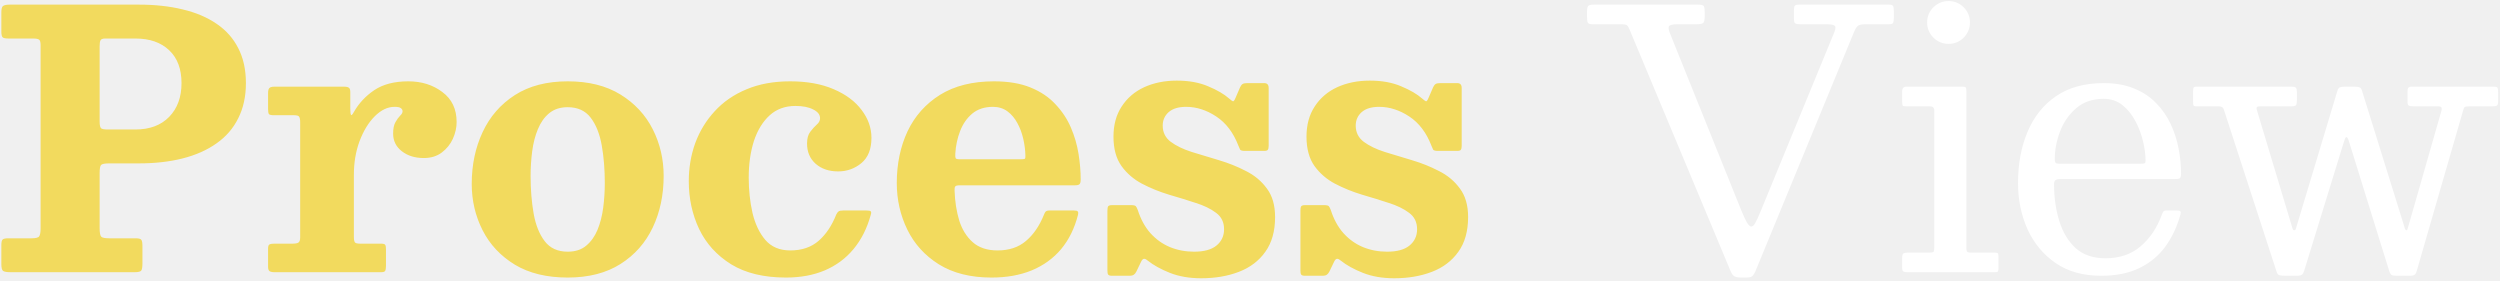
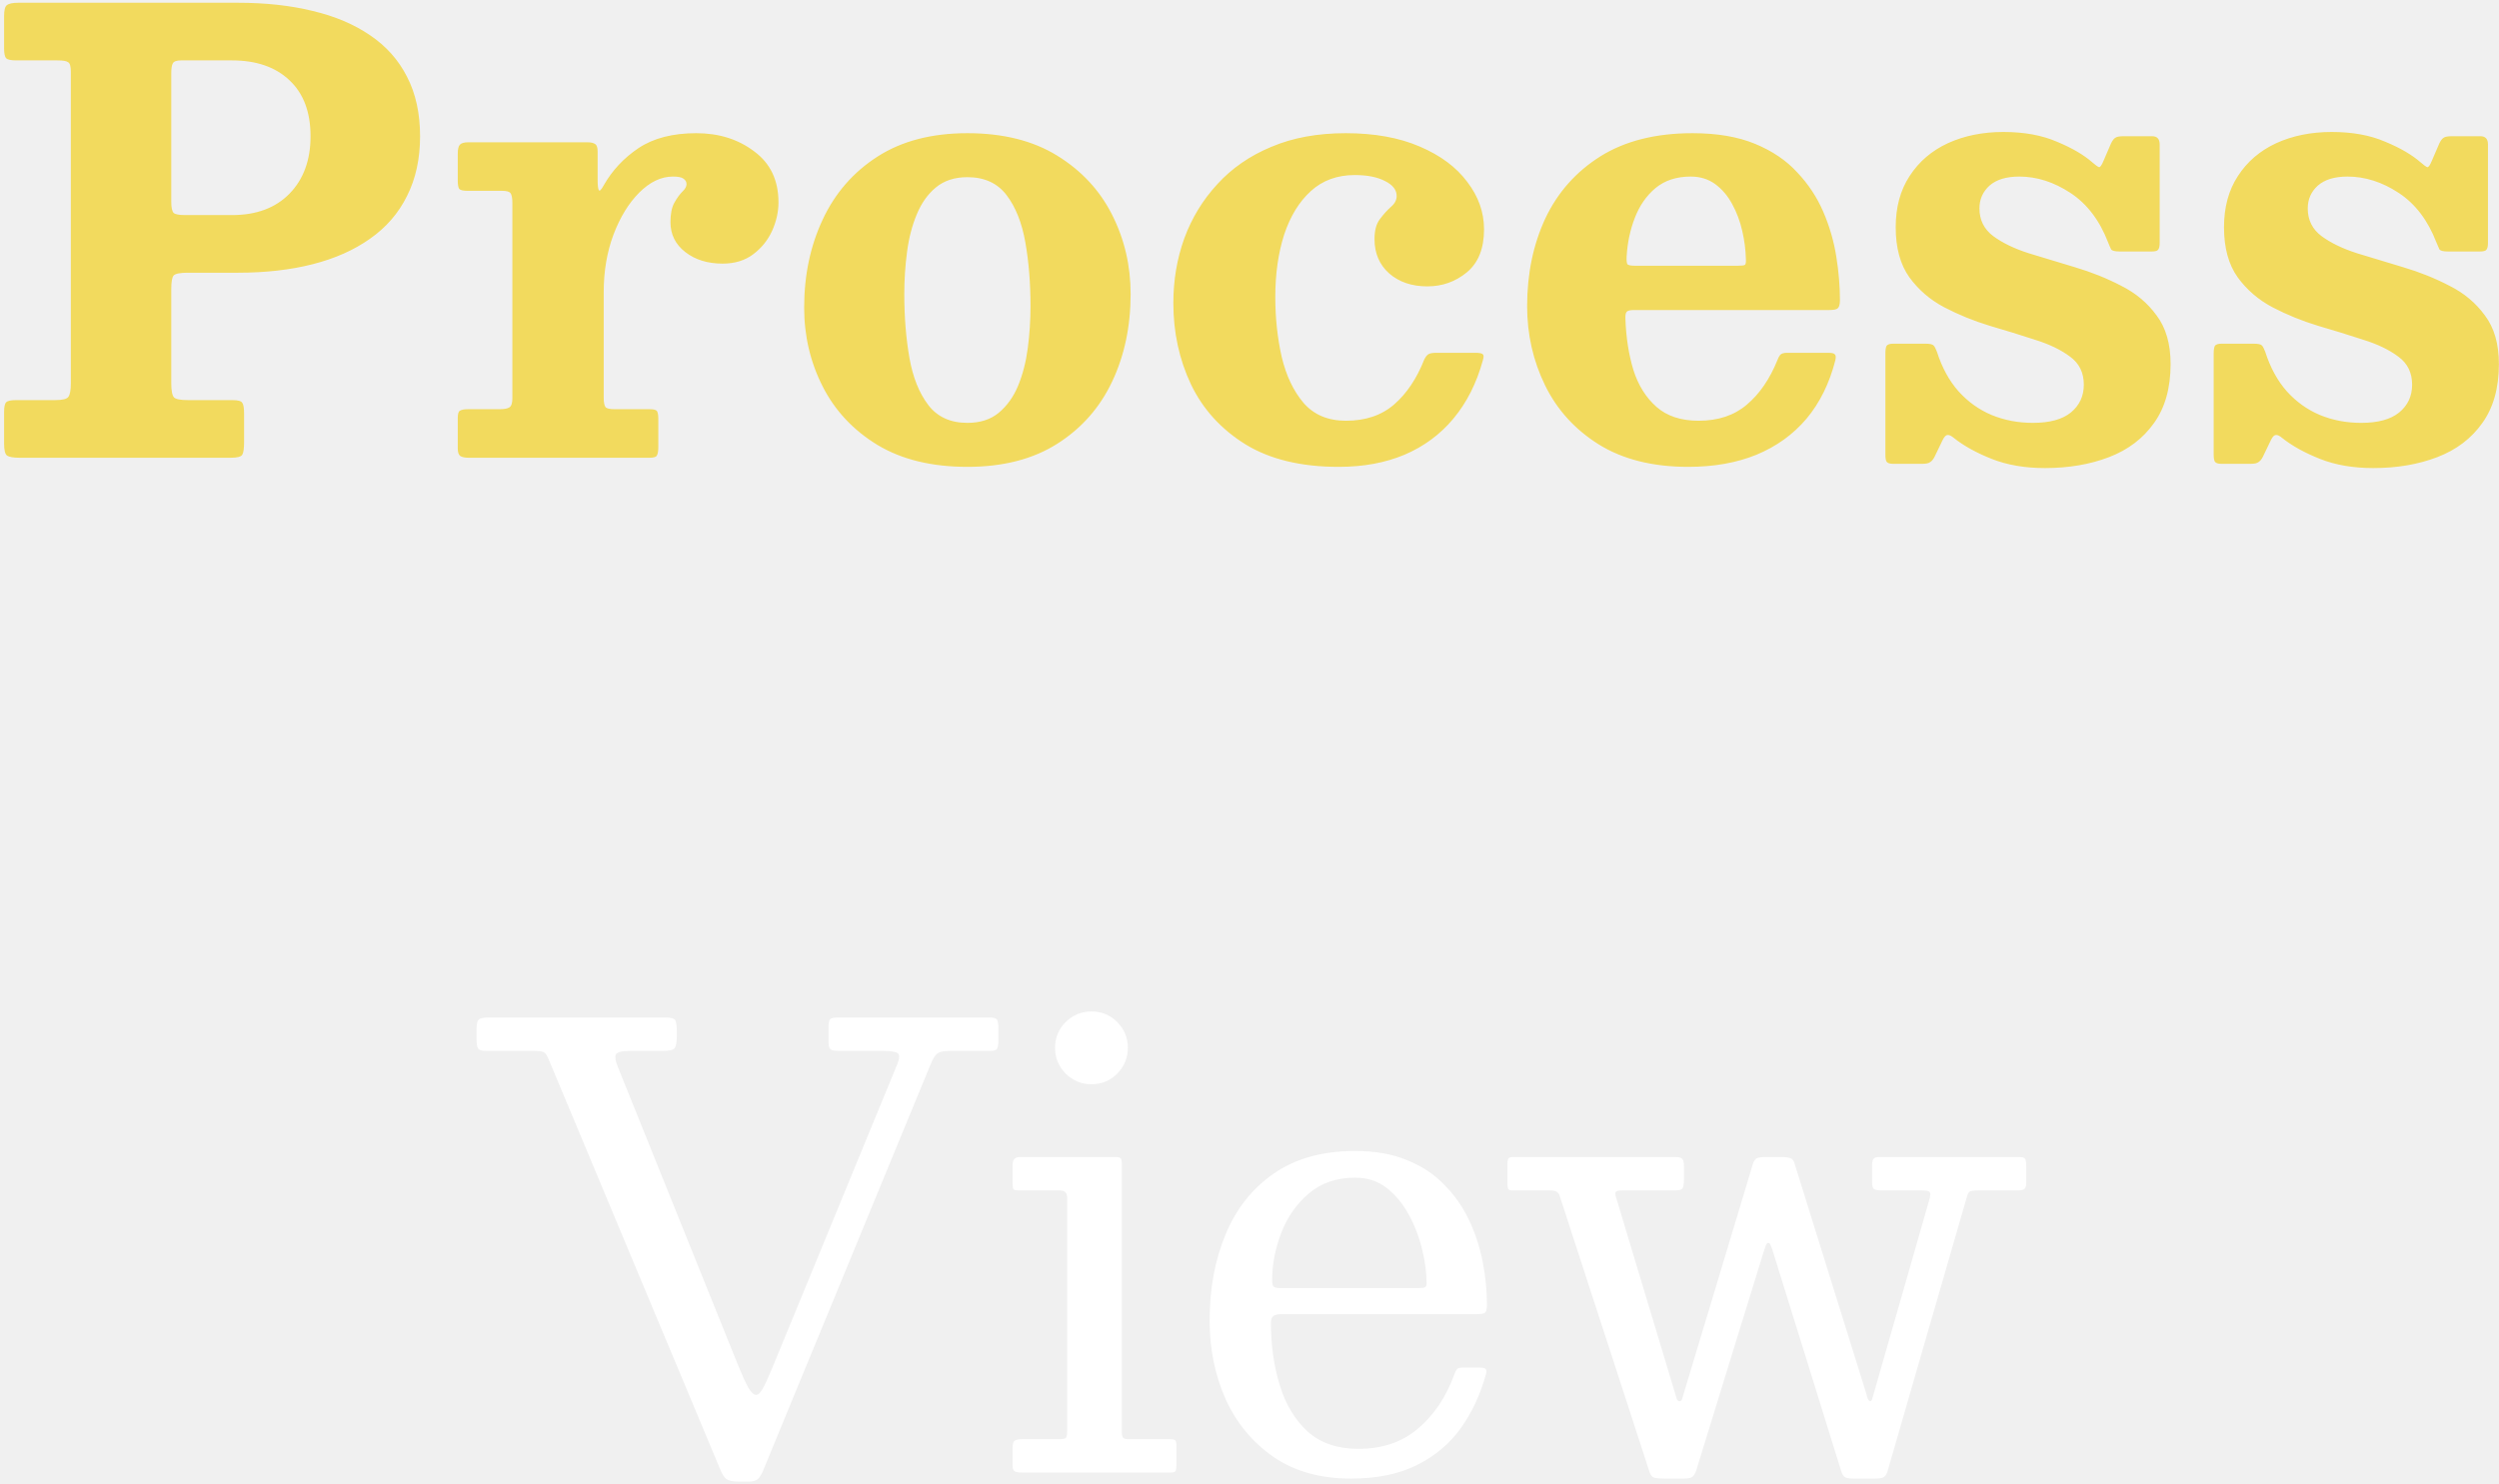
- <svg xmlns="http://www.w3.org/2000/svg" width="946" height="106" viewBox="0 0 946 106" fill="none">
-   <path d="M12.39 14.575H3.21C2.04 14.575 1.297 14.418 0.982 14.102C0.667 13.787 0.51 13.045 0.51 11.875V4.72C0.51 3.415 0.712 2.605 1.117 2.29C1.567 1.93 2.422 1.75 3.682 1.75H52.552C58.672 1.75 64.207 2.357 69.157 3.572C74.107 4.742 78.36 6.543 81.915 8.973C85.515 11.402 88.26 14.485 90.15 18.22C92.085 21.955 93.052 26.365 93.052 31.45C93.052 36.49 92.085 40.922 90.15 44.748C88.26 48.572 85.515 51.745 81.915 54.265C78.36 56.785 74.107 58.675 69.157 59.935C64.207 61.195 58.672 61.825 52.552 61.825H41.347C39.682 61.825 38.647 62.028 38.242 62.432C37.882 62.837 37.702 63.85 37.702 65.47V86.395C37.702 88.06 37.905 89.118 38.31 89.567C38.715 89.972 39.75 90.175 41.415 90.175H51.337C52.552 90.175 53.272 90.377 53.497 90.782C53.767 91.142 53.902 91.953 53.902 93.213V99.49C53.902 100.93 53.767 101.875 53.497 102.325C53.227 102.775 52.372 103 50.932 103H3.952C2.602 103 1.68 102.842 1.185 102.527C0.735 102.212 0.51 101.335 0.51 99.895V92.808C0.51 91.683 0.667 90.963 0.982 90.647C1.297 90.332 2.017 90.175 3.142 90.175H11.85C13.515 90.175 14.505 89.927 14.82 89.433C15.18 88.938 15.36 87.925 15.36 86.395V17.073C15.36 15.902 15.157 15.205 14.752 14.98C14.392 14.71 13.605 14.575 12.39 14.575ZM40.807 49H51.202C56.647 49 60.922 47.403 64.027 44.208C67.132 41.013 68.685 36.76 68.685 31.45C68.685 26.095 67.132 21.955 64.027 19.03C60.922 16.06 56.647 14.575 51.202 14.575H39.862C38.872 14.575 38.265 14.8 38.04 15.25C37.815 15.655 37.702 16.375 37.702 17.41V46.03C37.702 47.335 37.882 48.167 38.242 48.528C38.602 48.843 39.457 49 40.807 49ZM113.588 46.367C113.588 45.242 113.453 44.5 113.183 44.14C112.958 43.78 112.306 43.6 111.226 43.6H103.666C102.676 43.6 102.046 43.465 101.776 43.195C101.551 42.88 101.438 42.25 101.438 41.305V35.365C101.438 34.33 101.596 33.655 101.911 33.34C102.226 32.98 102.856 32.8 103.801 32.8H130.261C131.071 32.8 131.656 32.935 132.016 33.205C132.376 33.43 132.556 33.992 132.556 34.892V41.102C132.556 42.407 132.646 43.195 132.826 43.465C133.006 43.735 133.366 43.375 133.906 42.385C135.796 39.055 138.383 36.288 141.668 34.083C144.998 31.878 149.273 30.775 154.493 30.775C159.533 30.775 163.831 32.125 167.386 34.825C170.986 37.48 172.786 41.26 172.786 46.165C172.786 48.28 172.313 50.395 171.368 52.51C170.423 54.58 169.028 56.312 167.183 57.708C165.338 59.102 163.066 59.8 160.366 59.8C157.036 59.8 154.268 58.945 152.063 57.235C149.858 55.525 148.756 53.297 148.756 50.553C148.756 48.708 149.048 47.267 149.633 46.233C150.218 45.197 150.803 44.388 151.388 43.803C152.018 43.218 152.333 42.655 152.333 42.115C152.333 41.62 152.108 41.215 151.658 40.9C151.253 40.585 150.466 40.428 149.296 40.428C146.686 40.428 144.188 41.62 141.803 44.005C139.463 46.345 137.551 49.472 136.066 53.388C134.626 57.258 133.906 61.51 133.906 66.145V89.635C133.906 90.67 134.041 91.368 134.311 91.728C134.581 92.043 135.256 92.2 136.336 92.2H144.233C145.088 92.2 145.606 92.358 145.786 92.672C145.966 92.987 146.056 93.573 146.056 94.427V100.57C146.056 101.515 145.943 102.167 145.718 102.527C145.538 102.842 144.998 103 144.098 103H103.868C103.013 103 102.383 102.865 101.978 102.595C101.618 102.325 101.438 101.762 101.438 100.907V94.157C101.438 93.257 101.596 92.718 101.911 92.537C102.271 92.312 102.856 92.2 103.666 92.2H110.618C111.743 92.2 112.508 92.065 112.913 91.795C113.363 91.525 113.588 90.85 113.588 89.77V46.367ZM200.776 66.55C200.776 71.68 201.158 76.427 201.923 80.793C202.688 85.112 204.083 88.6 206.108 91.255C208.133 93.91 211.036 95.237 214.816 95.237C217.651 95.237 219.968 94.495 221.768 93.01C223.613 91.48 225.053 89.478 226.088 87.002C227.123 84.483 227.843 81.692 228.248 78.632C228.653 75.528 228.856 72.4 228.856 69.25C228.856 64.12 228.473 59.395 227.708 55.075C226.943 50.71 225.548 47.2 223.523 44.545C221.498 41.89 218.596 40.562 214.816 40.562C211.981 40.562 209.641 41.328 207.796 42.858C205.996 44.343 204.578 46.345 203.543 48.865C202.508 51.34 201.788 54.13 201.383 57.235C200.978 60.295 200.776 63.4 200.776 66.55ZM178.501 69.588C178.501 62.388 179.873 55.862 182.618 50.013C185.363 44.117 189.436 39.438 194.836 35.972C200.236 32.508 206.896 30.775 214.816 30.775C222.736 30.775 229.396 32.44 234.796 35.77C240.196 39.1 244.268 43.487 247.013 48.932C249.758 54.377 251.131 60.25 251.131 66.55C251.131 73.75 249.758 80.252 247.013 86.058C244.268 91.862 240.196 96.475 234.796 99.895C229.396 103.315 222.736 105.025 214.816 105.025C206.896 105.025 200.236 103.405 194.836 100.165C189.436 96.88 185.363 92.537 182.618 87.138C179.873 81.737 178.501 75.888 178.501 69.588ZM260.635 68.575C260.635 63.49 261.445 58.697 263.065 54.197C264.73 49.653 267.182 45.625 270.422 42.115C273.662 38.56 277.667 35.792 282.437 33.812C287.207 31.788 292.72 30.775 298.975 30.775C305.365 30.775 310.855 31.765 315.445 33.745C320.08 35.725 323.612 38.358 326.042 41.642C328.517 44.883 329.755 48.392 329.755 52.172C329.755 56.447 328.472 59.642 325.907 61.758C323.387 63.828 320.462 64.862 317.132 64.862C313.667 64.862 310.832 63.895 308.627 61.96C306.467 60.025 305.387 57.483 305.387 54.333C305.387 52.398 305.792 50.913 306.602 49.877C307.412 48.797 308.222 47.898 309.032 47.178C309.887 46.458 310.315 45.648 310.315 44.748C310.315 43.398 309.46 42.295 307.75 41.44C306.04 40.54 303.79 40.09 301 40.09C297.085 40.09 293.822 41.282 291.212 43.667C288.602 46.053 286.622 49.292 285.272 53.388C283.967 57.483 283.315 62.095 283.315 67.225C283.315 71.905 283.787 76.338 284.732 80.522C285.722 84.707 287.342 88.127 289.592 90.782C291.887 93.438 295.037 94.765 299.042 94.765C303.407 94.765 306.985 93.55 309.775 91.12C312.565 88.69 314.792 85.36 316.457 81.13C316.727 80.59 317.02 80.207 317.335 79.983C317.695 79.757 318.28 79.645 319.09 79.645H327.797C328.742 79.645 329.305 79.757 329.485 79.983C329.71 80.162 329.71 80.612 329.485 81.332C328.09 86.418 325.907 90.737 322.937 94.293C320.012 97.802 316.39 100.48 312.07 102.325C307.795 104.125 302.912 105.025 297.422 105.025C289.052 105.025 282.145 103.36 276.7 100.03C271.255 96.655 267.205 92.2 264.55 86.665C261.94 81.13 260.635 75.1 260.635 68.575ZM339.341 69.25C339.341 62.05 340.691 55.547 343.391 49.742C346.136 43.938 350.231 39.325 355.676 35.905C361.166 32.485 367.983 30.775 376.128 30.775C381.573 30.775 386.208 31.562 390.033 33.138C393.858 34.712 396.986 36.828 399.416 39.483C401.891 42.093 403.826 45.017 405.221 48.258C406.616 51.498 407.583 54.828 408.123 58.248C408.663 61.623 408.933 64.84 408.933 67.9C408.933 68.845 408.776 69.453 408.461 69.722C408.191 69.993 407.561 70.127 406.571 70.127H363.101C362.246 70.127 361.706 70.263 361.481 70.532C361.256 70.802 361.166 71.343 361.211 72.153C361.346 76.203 361.931 79.96 362.966 83.425C364.046 86.845 365.756 89.59 368.096 91.66C370.436 93.73 373.563 94.765 377.478 94.765C381.843 94.765 385.421 93.573 388.211 91.188C391.046 88.802 393.318 85.495 395.028 81.265C395.208 80.77 395.411 80.388 395.636 80.118C395.906 79.802 396.423 79.645 397.188 79.645H406.301C407.111 79.645 407.606 79.757 407.786 79.983C408.011 80.162 408.056 80.59 407.921 81.265C406.616 86.395 404.478 90.737 401.508 94.293C398.538 97.802 394.826 100.48 390.371 102.325C385.961 104.125 380.898 105.025 375.183 105.025C367.263 105.025 360.626 103.36 355.271 100.03C349.961 96.7 345.978 92.312 343.323 86.868C340.668 81.422 339.341 75.55 339.341 69.25ZM363.303 60.273H386.186C387.086 60.273 387.626 60.205 387.806 60.07C387.986 59.89 388.053 59.462 388.008 58.788C387.963 56.763 387.693 54.67 387.198 52.51C386.703 50.35 385.961 48.37 384.971 46.57C383.981 44.725 382.721 43.24 381.191 42.115C379.661 40.99 377.838 40.428 375.723 40.428C372.573 40.428 369.963 41.282 367.893 42.992C365.868 44.703 364.338 46.907 363.303 49.608C362.268 52.263 361.661 55.12 361.481 58.18C361.436 58.99 361.481 59.553 361.616 59.867C361.751 60.138 362.313 60.273 363.303 60.273ZM468.588 55.075C466.698 50.17 463.908 46.502 460.218 44.072C456.528 41.642 452.726 40.428 448.811 40.428C445.931 40.428 443.726 41.102 442.196 42.453C440.711 43.803 439.968 45.49 439.968 47.515C439.968 50.08 440.981 52.127 443.006 53.657C445.076 55.188 447.731 56.47 450.971 57.505C454.211 58.495 457.631 59.53 461.231 60.61C464.876 61.69 468.296 63.062 471.491 64.728C474.731 66.347 477.363 68.552 479.388 71.343C481.458 74.088 482.493 77.688 482.493 82.142C482.493 87.498 481.256 91.885 478.781 95.305C476.351 98.725 473.021 101.245 468.791 102.865C464.561 104.485 459.813 105.295 454.548 105.295C450.093 105.295 446.156 104.62 442.736 103.27C439.316 101.92 436.503 100.367 434.298 98.612C433.713 98.118 433.241 97.892 432.881 97.938C432.521 97.938 432.161 98.297 431.801 99.017L429.978 102.797C429.708 103.338 429.393 103.72 429.033 103.945C428.718 104.215 428.133 104.35 427.278 104.35H420.731C420.011 104.35 419.538 104.193 419.313 103.878C419.133 103.608 419.043 103.09 419.043 102.325V79.78C419.043 78.97 419.133 78.407 419.313 78.093C419.538 77.778 420.033 77.62 420.798 77.62H427.953C428.943 77.62 429.551 77.755 429.776 78.025C430.001 78.25 430.248 78.722 430.518 79.442C431.643 82.953 433.241 85.877 435.311 88.218C437.426 90.558 439.878 92.312 442.668 93.483C445.503 94.653 448.563 95.237 451.848 95.237C455.583 95.237 458.396 94.472 460.286 92.942C462.221 91.368 463.188 89.297 463.188 86.733C463.188 84.078 462.176 82.007 460.151 80.522C458.126 78.993 455.516 77.733 452.321 76.743C449.171 75.707 445.818 74.672 442.263 73.638C438.708 72.558 435.333 71.185 432.138 69.52C428.988 67.855 426.401 65.627 424.376 62.837C422.351 60.002 421.338 56.29 421.338 51.7C421.338 47.245 422.373 43.443 424.443 40.292C426.513 37.097 429.348 34.667 432.948 33.002C436.593 31.337 440.711 30.505 445.301 30.505C449.891 30.505 453.851 31.225 457.181 32.665C460.556 34.06 463.211 35.612 465.146 37.322C465.821 37.907 466.293 38.245 466.563 38.335C466.833 38.38 467.171 37.907 467.576 36.917L469.263 33.002C469.578 32.373 469.893 31.968 470.208 31.788C470.523 31.562 471.131 31.45 472.031 31.45H478.376C479.501 31.45 480.063 32.057 480.063 33.273V55.21C480.063 55.93 479.951 56.425 479.726 56.695C479.546 56.965 479.073 57.1 478.308 57.1H471.153C470.118 57.1 469.488 56.943 469.263 56.627C469.083 56.267 468.858 55.75 468.588 55.075ZM541.626 55.075C539.736 50.17 536.946 46.502 533.256 44.072C529.566 41.642 525.763 40.428 521.848 40.428C518.968 40.428 516.763 41.102 515.233 42.453C513.748 43.803 513.006 45.49 513.006 47.515C513.006 50.08 514.018 52.127 516.043 53.657C518.113 55.188 520.768 56.47 524.008 57.505C527.248 58.495 530.668 59.53 534.268 60.61C537.913 61.69 541.333 63.062 544.528 64.728C547.768 66.347 550.401 68.552 552.426 71.343C554.496 74.088 555.531 77.688 555.531 82.142C555.531 87.498 554.293 91.885 551.818 95.305C549.388 98.725 546.058 101.245 541.828 102.865C537.598 104.485 532.851 105.295 527.586 105.295C523.131 105.295 519.193 104.62 515.773 103.27C512.353 101.92 509.541 100.367 507.336 98.612C506.751 98.118 506.278 97.892 505.918 97.938C505.558 97.938 505.198 98.297 504.838 99.017L503.016 102.797C502.746 103.338 502.431 103.72 502.071 103.945C501.756 104.215 501.171 104.35 500.316 104.35H493.768C493.048 104.35 492.576 104.193 492.351 103.878C492.171 103.608 492.081 103.09 492.081 102.325V79.78C492.081 78.97 492.171 78.407 492.351 78.093C492.576 77.778 493.071 77.62 493.836 77.62H500.991C501.981 77.62 502.588 77.755 502.813 78.025C503.038 78.25 503.286 78.722 503.556 79.442C504.681 82.953 506.278 85.877 508.348 88.218C510.463 90.558 512.916 92.312 515.706 93.483C518.541 94.653 521.601 95.237 524.886 95.237C528.621 95.237 531.433 94.472 533.323 92.942C535.258 91.368 536.226 89.297 536.226 86.733C536.226 84.078 535.213 82.007 533.188 80.522C531.163 78.993 528.553 77.733 525.358 76.743C522.208 75.707 518.856 74.672 515.301 73.638C511.746 72.558 508.371 71.185 505.176 69.52C502.026 67.855 499.438 65.627 497.413 62.837C495.388 60.002 494.376 56.29 494.376 51.7C494.376 47.245 495.411 43.443 497.481 40.292C499.551 37.097 502.386 34.667 505.986 33.002C509.631 31.337 513.748 30.505 518.338 30.505C522.928 30.505 526.888 31.225 530.218 32.665C533.593 34.06 536.248 35.612 538.183 37.322C538.858 37.907 539.331 38.245 539.601 38.335C539.871 38.38 540.208 37.907 540.613 36.917L542.301 33.002C542.616 32.373 542.931 31.968 543.246 31.788C543.561 31.562 544.168 31.45 545.068 31.45H551.413C552.538 31.45 553.101 32.057 553.101 33.273V55.21C553.101 55.93 552.988 56.425 552.763 56.695C552.583 56.965 552.111 57.1 551.346 57.1H544.191C543.156 57.1 542.526 56.943 542.301 56.627C542.121 56.267 541.896 55.75 541.626 55.075Z" fill="#F2DA5E" />
-   <path d="M666.071 80.32L694.151 12.078C694.646 10.818 694.669 10.03 694.219 9.715C693.814 9.355 692.666 9.175 690.776 9.175H681.191C680.246 9.175 679.616 9.062 679.301 8.837C678.986 8.612 678.829 8.05 678.829 7.15V3.842C678.829 2.987 678.941 2.425 679.166 2.155C679.436 1.885 679.976 1.75 680.786 1.75H714.671C715.616 1.75 716.179 1.93 716.359 2.29C716.539 2.65 716.629 3.302 716.629 4.247V6.745C716.629 7.6 716.539 8.23 716.359 8.635C716.224 8.995 715.706 9.175 714.806 9.175H705.829C704.344 9.175 703.354 9.422 702.859 9.918C702.409 10.367 701.981 11.088 701.576 12.078L664.384 102.325C664.204 102.82 663.979 103.27 663.709 103.675C663.484 104.125 663.169 104.463 662.764 104.688C662.359 104.913 661.751 105.025 660.941 105.025H658.916C657.566 105.025 656.621 104.823 656.081 104.418C655.586 104.013 655.159 103.36 654.799 102.46L616.661 11.268C616.301 10.367 615.964 9.805 615.649 9.58C615.379 9.31 614.569 9.175 613.219 9.175H602.689C601.699 9.175 601.091 8.995 600.866 8.635C600.641 8.275 600.529 7.577 600.529 6.543V4.382C600.529 3.257 600.686 2.538 601.001 2.223C601.316 1.907 602.014 1.75 603.094 1.75H642.514C643.774 1.75 644.516 1.952 644.741 2.357C644.966 2.762 645.079 3.617 645.079 4.923V5.867C645.079 7.308 644.899 8.23 644.539 8.635C644.224 8.995 643.369 9.175 641.974 9.175H634.819C632.884 9.175 631.781 9.445 631.511 9.985C631.286 10.48 631.421 11.357 631.916 12.617L658.781 79.308C659.681 81.513 660.424 83.132 661.009 84.168C661.639 85.203 662.201 85.72 662.696 85.72C663.191 85.72 663.686 85.27 664.181 84.37C664.721 83.425 665.351 82.075 666.071 80.32ZM729.227 8.5C729.227 6.25 730.015 4.338 731.59 2.763C733.21 1.188 735.122 0.4 737.327 0.4C739.577 0.4 741.49 1.188 743.065 2.763C744.64 4.338 745.427 6.25 745.427 8.5C745.427 10.705 744.64 12.617 743.065 14.238C741.49 15.812 739.577 16.6 737.327 16.6C735.122 16.6 733.21 15.812 731.59 14.238C730.015 12.617 729.227 10.705 729.227 8.5ZM730.307 40.225H721.195C720.52 40.225 720.115 40.135 719.98 39.955C719.845 39.73 719.777 39.28 719.777 38.605V34.555C719.777 33.385 720.317 32.8 721.397 32.8H742.795C743.335 32.8 743.672 32.89 743.807 33.07C743.987 33.25 744.077 33.633 744.077 34.218V93.955C744.077 94.54 744.167 94.968 744.347 95.237C744.572 95.463 744.955 95.575 745.495 95.575H754.607C755.237 95.575 755.665 95.642 755.89 95.778C756.115 95.912 756.227 96.295 756.227 96.925V101.38C756.227 102.01 756.16 102.437 756.025 102.662C755.935 102.887 755.575 103 754.945 103H721.87C721.105 103 720.565 102.91 720.25 102.73C719.935 102.55 719.777 102.1 719.777 101.38V97.6C719.777 96.7 719.935 96.138 720.25 95.912C720.61 95.688 721.195 95.575 722.005 95.575H730.375C731.14 95.575 731.59 95.44 731.725 95.17C731.86 94.9 731.927 94.405 731.927 93.685V41.845C731.927 40.765 731.387 40.225 730.307 40.225ZM763.62 69.25C763.62 62.05 764.813 55.615 767.198 49.945C769.583 44.23 773.16 39.73 777.93 36.445C782.745 33.115 788.775 31.45 796.02 31.45C800.43 31.45 804.255 32.125 807.495 33.475C810.78 34.78 813.548 36.602 815.798 38.943C818.093 41.237 819.938 43.87 821.333 46.84C822.728 49.765 823.74 52.87 824.37 56.155C825 59.395 825.315 62.612 825.315 65.808C825.315 66.707 825.135 67.27 824.775 67.495C824.46 67.675 823.83 67.765 822.885 67.765H779.483C778.763 67.765 778.2 67.9 777.795 68.17C777.435 68.44 777.255 68.957 777.255 69.722C777.255 74.672 777.908 79.285 779.213 83.56C780.518 87.835 782.588 91.278 785.423 93.888C788.303 96.453 792.06 97.735 796.695 97.735C802.05 97.735 806.483 96.228 809.993 93.213C813.548 90.198 816.225 86.215 818.025 81.265C818.205 80.77 818.385 80.388 818.565 80.118C818.745 79.802 819.173 79.645 819.848 79.645H823.763C824.438 79.645 824.865 79.757 825.045 79.983C825.225 80.207 825.248 80.567 825.113 81.062C823.853 85.653 821.963 89.703 819.443 93.213C816.923 96.677 813.66 99.4 809.655 101.38C805.65 103.36 800.79 104.35 795.075 104.35C788.28 104.35 782.543 102.753 777.863 99.558C773.183 96.317 769.628 92.043 767.198 86.733C764.813 81.377 763.62 75.55 763.62 69.25ZM779.415 61.96H809.925C810.825 61.96 811.365 61.892 811.545 61.758C811.77 61.623 811.883 61.33 811.883 60.88C811.883 58.63 811.568 56.178 810.938 53.523C810.308 50.822 809.34 48.258 808.035 45.828C806.73 43.352 805.088 41.328 803.108 39.752C801.128 38.178 798.765 37.39 796.02 37.39C791.88 37.39 788.438 38.56 785.693 40.9C782.948 43.24 780.9 46.165 779.55 49.675C778.2 53.185 777.525 56.718 777.525 60.273C777.525 60.947 777.638 61.398 777.863 61.623C778.088 61.847 778.605 61.96 779.415 61.96ZM869.15 85.248L884.473 34.352C884.698 33.678 884.99 33.25 885.35 33.07C885.755 32.89 886.385 32.8 887.24 32.8H890.818C891.763 32.8 892.438 32.89 892.843 33.07C893.293 33.205 893.608 33.633 893.788 34.352L909.515 84.843C909.695 85.427 909.853 85.968 909.988 86.463C910.168 86.912 910.37 87.138 910.595 87.138C910.82 87.138 910.978 86.912 911.068 86.463C911.203 85.968 911.36 85.427 911.54 84.843L923.758 42.182C923.983 41.417 924.005 40.9 923.825 40.63C923.69 40.36 923.15 40.225 922.205 40.225H913.16C912.35 40.225 911.788 40.135 911.473 39.955C911.158 39.775 911 39.303 911 38.538V34.69C911 34.015 911.09 33.542 911.27 33.273C911.45 32.958 911.855 32.8 912.485 32.8H943.738C944.503 32.8 944.953 32.958 945.088 33.273C945.223 33.587 945.29 34.127 945.29 34.892V38.538C945.29 39.212 945.155 39.663 944.885 39.888C944.66 40.112 944.165 40.225 943.4 40.225H934.693C933.613 40.225 932.938 40.315 932.668 40.495C932.443 40.63 932.218 41.125 931.993 41.98L914.51 102.46C914.33 103.18 914.06 103.675 913.7 103.945C913.385 104.215 912.71 104.35 911.675 104.35H906.815C905.915 104.35 905.285 104.238 904.925 104.013C904.61 103.788 904.34 103.338 904.115 102.662L888.995 53.995C888.815 53.365 888.635 52.87 888.455 52.51C888.32 52.105 888.14 51.903 887.915 51.903C887.69 51.903 887.51 52.083 887.375 52.443C887.24 52.758 887.06 53.275 886.835 53.995L871.918 102.392C871.693 103.112 871.423 103.608 871.108 103.878C870.793 104.193 870.118 104.35 869.083 104.35H864.83C863.84 104.35 863.075 104.283 862.535 104.148C862.04 104.013 861.68 103.563 861.455 102.797L841.543 41.575C841.408 41.08 841.183 40.742 840.868 40.562C840.553 40.337 840.08 40.225 839.45 40.225H830.945C830.45 40.225 830.135 40.09 830 39.82C829.91 39.55 829.865 39.145 829.865 38.605V34.487C829.865 33.947 829.91 33.542 830 33.273C830.135 32.958 830.473 32.8 831.013 32.8H867.26C868.07 32.8 868.588 32.958 868.813 33.273C869.038 33.542 869.15 34.105 869.15 34.96V37.66C869.15 38.605 869.06 39.28 868.88 39.685C868.7 40.045 868.138 40.225 867.193 40.225H855.38C854.66 40.225 854.21 40.315 854.03 40.495C853.85 40.675 853.828 41.013 853.963 41.508L867.125 85.248C867.305 85.787 867.44 86.237 867.53 86.597C867.665 86.957 867.868 87.138 868.138 87.138C868.453 87.138 868.655 86.957 868.745 86.597C868.835 86.237 868.97 85.787 869.15 85.248Z" fill="white" />
+ <svg xmlns="http://www.w3.org/2000/svg" width="453" height="269" viewBox="0 0 453 269" fill="none">
+   <path d="M10.422 10.95H2.942C1.989 10.95 1.384 10.822 1.127 10.565C0.87 10.308 0.742 9.703 0.742 8.75V2.92C0.742 1.857 0.907 1.197 1.237 0.94C1.604 0.647 2.3 0.5 3.327 0.5H43.147C48.134 0.5 52.644 0.995 56.677 1.985C60.71 2.938 64.175 4.405 67.072 6.385C70.005 8.365 72.242 10.877 73.782 13.92C75.359 16.963 76.147 20.557 76.147 24.7C76.147 28.807 75.359 32.418 73.782 35.535C72.242 38.652 70.005 41.237 67.072 43.29C64.175 45.343 60.71 46.883 56.677 47.91C52.644 48.937 48.134 49.45 43.147 49.45H34.017C32.66 49.45 31.817 49.615 31.487 49.945C31.194 50.275 31.047 51.1 31.047 52.42V69.47C31.047 70.827 31.212 71.688 31.542 72.055C31.872 72.385 32.715 72.55 34.072 72.55H42.157C43.147 72.55 43.734 72.715 43.917 73.045C44.137 73.338 44.247 73.998 44.247 75.025V80.14C44.247 81.313 44.137 82.083 43.917 82.45C43.697 82.817 43 83 41.827 83H3.547C2.447 83 1.695 82.872 1.292 82.615C0.925 82.358 0.742 81.643 0.742 80.47V74.695C0.742 73.778 0.87 73.192 1.127 72.935C1.384 72.678 1.97 72.55 2.887 72.55H9.982C11.339 72.55 12.145 72.348 12.402 71.945C12.695 71.542 12.842 70.717 12.842 69.47V12.985C12.842 12.032 12.677 11.463 12.347 11.28C12.054 11.06 11.412 10.95 10.422 10.95ZM33.577 39H42.047C46.484 39 49.967 37.698 52.497 35.095C55.027 32.492 56.292 29.027 56.292 24.7C56.292 20.337 55.027 16.963 52.497 14.58C49.967 12.16 46.484 10.95 42.047 10.95H32.807C32 10.95 31.505 11.133 31.322 11.5C31.139 11.83 31.047 12.417 31.047 13.26V36.58C31.047 37.643 31.194 38.322 31.487 38.615C31.78 38.872 32.477 39 33.577 39ZM92.88 36.855C92.88 35.938 92.77 35.333 92.55 35.04C92.367 34.747 91.835 34.6 90.955 34.6H84.795C83.988 34.6 83.475 34.49 83.255 34.27C83.072 34.013 82.98 33.5 82.98 32.73V27.89C82.98 27.047 83.108 26.497 83.365 26.24C83.622 25.947 84.135 25.8 84.905 25.8H106.465C107.125 25.8 107.602 25.91 107.895 26.13C108.188 26.313 108.335 26.772 108.335 27.505V32.565C108.335 33.628 108.408 34.27 108.555 34.49C108.702 34.71 108.995 34.417 109.435 33.61C110.975 30.897 113.083 28.642 115.76 26.845C118.473 25.048 121.957 24.15 126.21 24.15C130.317 24.15 133.818 25.25 136.715 27.45C139.648 29.613 141.115 32.693 141.115 36.69C141.115 38.413 140.73 40.137 139.96 41.86C139.19 43.547 138.053 44.958 136.55 46.095C135.047 47.232 133.195 47.8 130.995 47.8C128.282 47.8 126.027 47.103 124.23 45.71C122.433 44.317 121.535 42.502 121.535 40.265C121.535 38.762 121.773 37.588 122.25 36.745C122.727 35.902 123.203 35.242 123.68 34.765C124.193 34.288 124.45 33.83 124.45 33.39C124.45 32.987 124.267 32.657 123.9 32.4C123.57 32.143 122.928 32.015 121.975 32.015C119.848 32.015 117.813 32.987 115.87 34.93C113.963 36.837 112.405 39.385 111.195 42.575C110.022 45.728 109.435 49.193 109.435 52.97V72.11C109.435 72.953 109.545 73.522 109.765 73.815C109.985 74.072 110.535 74.2 111.415 74.2H117.85C118.547 74.2 118.968 74.328 119.115 74.585C119.262 74.842 119.335 75.318 119.335 76.015V81.02C119.335 81.79 119.243 82.322 119.06 82.615C118.913 82.872 118.473 83 117.74 83H84.96C84.263 83 83.75 82.89 83.42 82.67C83.127 82.45 82.98 81.992 82.98 81.295V75.795C82.98 75.062 83.108 74.622 83.365 74.475C83.658 74.292 84.135 74.2 84.795 74.2H90.46C91.377 74.2 92 74.09 92.33 73.87C92.697 73.65 92.88 73.1 92.88 72.22V36.855ZM163.922 53.3C163.922 57.48 164.234 61.348 164.857 64.905C165.48 68.425 166.617 71.267 168.267 73.43C169.917 75.593 172.282 76.675 175.362 76.675C177.672 76.675 179.56 76.07 181.027 74.86C182.53 73.613 183.704 71.982 184.547 69.965C185.39 67.912 185.977 65.638 186.307 63.145C186.637 60.615 186.802 58.067 186.802 55.5C186.802 51.32 186.49 47.47 185.867 43.95C185.244 40.393 184.107 37.533 182.457 35.37C180.807 33.207 178.442 32.125 175.362 32.125C173.052 32.125 171.145 32.748 169.642 33.995C168.175 35.205 167.02 36.837 166.177 38.89C165.334 40.907 164.747 43.18 164.417 45.71C164.087 48.203 163.922 50.733 163.922 53.3ZM145.772 55.775C145.772 49.908 146.89 44.592 149.127 39.825C151.364 35.022 154.682 31.208 159.082 28.385C163.482 25.562 168.909 24.15 175.362 24.15C181.815 24.15 187.242 25.507 191.642 28.22C196.042 30.933 199.36 34.508 201.597 38.945C203.834 43.382 204.952 48.167 204.952 53.3C204.952 59.167 203.834 64.465 201.597 69.195C199.36 73.925 196.042 77.683 191.642 80.47C187.242 83.257 181.815 84.65 175.362 84.65C168.909 84.65 163.482 83.33 159.082 80.69C154.682 78.013 151.364 74.475 149.127 70.075C146.89 65.675 145.772 60.908 145.772 55.775ZM212.696 54.95C212.696 50.807 213.356 46.902 214.676 43.235C216.032 39.532 218.031 36.25 220.671 33.39C223.311 30.493 226.574 28.238 230.461 26.625C234.347 24.975 238.839 24.15 243.936 24.15C249.142 24.15 253.616 24.957 257.356 26.57C261.132 28.183 264.011 30.328 265.991 33.005C268.007 35.645 269.016 38.505 269.016 41.585C269.016 45.068 267.971 47.672 265.881 49.395C263.827 51.082 261.444 51.925 258.731 51.925C255.907 51.925 253.597 51.137 251.801 49.56C250.041 47.983 249.161 45.912 249.161 43.345C249.161 41.768 249.491 40.558 250.151 39.715C250.811 38.835 251.471 38.102 252.131 37.515C252.827 36.928 253.176 36.268 253.176 35.535C253.176 34.435 252.479 33.537 251.086 32.84C249.692 32.107 247.859 31.74 245.586 31.74C242.396 31.74 239.737 32.712 237.611 34.655C235.484 36.598 233.871 39.238 232.771 42.575C231.707 45.912 231.176 49.67 231.176 53.85C231.176 57.663 231.561 61.275 232.331 64.685C233.137 68.095 234.457 70.882 236.291 73.045C238.161 75.208 240.727 76.29 243.991 76.29C247.547 76.29 250.462 75.3 252.736 73.32C255.009 71.34 256.824 68.627 258.181 65.18C258.401 64.74 258.639 64.428 258.896 64.245C259.189 64.062 259.666 63.97 260.326 63.97H267.421C268.191 63.97 268.649 64.062 268.796 64.245C268.979 64.392 268.979 64.758 268.796 65.345C267.659 69.488 265.881 73.008 263.461 75.905C261.077 78.765 258.126 80.947 254.606 82.45C251.122 83.917 247.144 84.65 242.671 84.65C235.851 84.65 230.222 83.293 225.786 80.58C221.349 77.83 218.049 74.2 215.886 69.69C213.759 65.18 212.696 60.267 212.696 54.95ZM276.827 55.5C276.827 49.633 277.927 44.335 280.127 39.605C282.363 34.875 285.7 31.117 290.137 28.33C294.61 25.543 300.165 24.15 306.802 24.15C311.238 24.15 315.015 24.792 318.132 26.075C321.248 27.358 323.797 29.082 325.777 31.245C327.793 33.372 329.37 35.755 330.507 38.395C331.643 41.035 332.432 43.748 332.872 46.535C333.312 49.285 333.532 51.907 333.532 54.4C333.532 55.17 333.403 55.665 333.147 55.885C332.927 56.105 332.413 56.215 331.607 56.215H296.187C295.49 56.215 295.05 56.325 294.867 56.545C294.683 56.765 294.61 57.205 294.647 57.865C294.757 61.165 295.233 64.227 296.077 67.05C296.957 69.837 298.35 72.073 300.257 73.76C302.163 75.447 304.712 76.29 307.902 76.29C311.458 76.29 314.373 75.318 316.647 73.375C318.957 71.432 320.808 68.737 322.202 65.29C322.348 64.887 322.513 64.575 322.697 64.355C322.917 64.098 323.338 63.97 323.962 63.97H331.387C332.047 63.97 332.45 64.062 332.597 64.245C332.78 64.392 332.817 64.74 332.707 65.29C331.643 69.47 329.902 73.008 327.482 75.905C325.062 78.765 322.037 80.947 318.407 82.45C314.813 83.917 310.688 84.65 306.032 84.65C299.578 84.65 294.17 83.293 289.807 80.58C285.48 77.867 282.235 74.292 280.072 69.855C277.908 65.418 276.827 60.633 276.827 55.5ZM296.352 48.185H314.997C315.73 48.185 316.17 48.13 316.317 48.02C316.463 47.873 316.518 47.525 316.482 46.975C316.445 45.325 316.225 43.62 315.822 41.86C315.418 40.1 314.813 38.487 314.007 37.02C313.2 35.517 312.173 34.307 310.927 33.39C309.68 32.473 308.195 32.015 306.472 32.015C303.905 32.015 301.778 32.712 300.092 34.105C298.442 35.498 297.195 37.295 296.352 39.495C295.508 41.658 295.013 43.987 294.867 46.48C294.83 47.14 294.867 47.598 294.977 47.855C295.087 48.075 295.545 48.185 296.352 48.185ZM382.14 43.95C380.6 39.953 378.326 36.965 375.32 34.985C372.313 33.005 369.215 32.015 366.025 32.015C363.678 32.015 361.881 32.565 360.635 33.665C359.425 34.765 358.82 36.14 358.82 37.79C358.82 39.88 359.645 41.548 361.295 42.795C362.981 44.042 365.145 45.087 367.785 45.93C370.425 46.737 373.211 47.58 376.145 48.46C379.115 49.34 381.901 50.458 384.505 51.815C387.145 53.135 389.29 54.932 390.94 57.205C392.626 59.442 393.47 62.375 393.47 66.005C393.47 70.368 392.461 73.943 390.445 76.73C388.465 79.517 385.751 81.57 382.305 82.89C378.858 84.21 374.99 84.87 370.7 84.87C367.07 84.87 363.861 84.32 361.075 83.22C358.288 82.12 355.996 80.855 354.2 79.425C353.723 79.022 353.338 78.838 353.045 78.875C352.751 78.875 352.458 79.168 352.165 79.755L350.68 82.835C350.46 83.275 350.203 83.587 349.91 83.77C349.653 83.99 349.176 84.1 348.48 84.1H343.145C342.558 84.1 342.173 83.972 341.99 83.715C341.843 83.495 341.77 83.073 341.77 82.45V64.08C341.77 63.42 341.843 62.962 341.99 62.705C342.173 62.448 342.576 62.32 343.2 62.32H349.03C349.836 62.32 350.331 62.43 350.515 62.65C350.698 62.833 350.9 63.218 351.12 63.805C352.036 66.665 353.338 69.048 355.025 70.955C356.748 72.862 358.746 74.292 361.02 75.245C363.33 76.198 365.823 76.675 368.5 76.675C371.543 76.675 373.835 76.052 375.375 74.805C376.951 73.522 377.74 71.835 377.74 69.745C377.74 67.582 376.915 65.895 375.265 64.685C373.615 63.438 371.488 62.412 368.885 61.605C366.318 60.762 363.586 59.918 360.69 59.075C357.793 58.195 355.043 57.077 352.44 55.72C349.873 54.363 347.765 52.548 346.115 50.275C344.465 47.965 343.64 44.94 343.64 41.2C343.64 37.57 344.483 34.472 346.17 31.905C347.856 29.302 350.166 27.322 353.1 25.965C356.07 24.608 359.425 23.93 363.165 23.93C366.905 23.93 370.131 24.517 372.845 25.69C375.595 26.827 377.758 28.092 379.335 29.485C379.885 29.962 380.27 30.237 380.49 30.31C380.71 30.347 380.985 29.962 381.315 29.155L382.69 25.965C382.946 25.452 383.203 25.122 383.46 24.975C383.716 24.792 384.211 24.7 384.945 24.7H390.115C391.031 24.7 391.49 25.195 391.49 26.185V44.06C391.49 44.647 391.398 45.05 391.215 45.27C391.068 45.49 390.683 45.6 390.06 45.6H384.23C383.386 45.6 382.873 45.472 382.69 45.215C382.543 44.922 382.36 44.5 382.14 43.95ZM441.651 43.95C440.111 39.953 437.838 36.965 434.831 34.985C431.825 33.005 428.726 32.015 425.536 32.015C423.19 32.015 421.393 32.565 420.146 33.665C418.936 34.765 418.331 36.14 418.331 37.79C418.331 39.88 419.156 41.548 420.806 42.795C422.493 44.042 424.656 45.087 427.296 45.93C429.936 46.737 432.723 47.58 435.656 48.46C438.626 49.34 441.413 50.458 444.016 51.815C446.656 53.135 448.801 54.932 450.451 57.205C452.138 59.442 452.981 62.375 452.981 66.005C452.981 70.368 451.973 73.943 449.956 76.73C447.976 79.517 445.263 81.57 441.816 82.89C438.37 84.21 434.501 84.87 430.211 84.87C426.581 84.87 423.373 84.32 420.586 83.22C417.8 82.12 415.508 80.855 413.711 79.425C413.235 79.022 412.85 78.838 412.556 78.875C412.263 78.875 411.97 79.168 411.676 79.755L410.191 82.835C409.971 83.275 409.715 83.587 409.421 83.77C409.165 83.99 408.688 84.1 407.991 84.1H402.656C402.07 84.1 401.685 83.972 401.501 83.715C401.355 83.495 401.281 83.073 401.281 82.45V64.08C401.281 63.42 401.355 62.962 401.501 62.705C401.685 62.448 402.088 62.32 402.711 62.32H408.541C409.348 62.32 409.843 62.43 410.026 62.65C410.21 62.833 410.411 63.218 410.631 63.805C411.548 66.665 412.85 69.048 414.536 70.955C416.26 72.862 418.258 74.292 420.531 75.245C422.841 76.198 425.335 76.675 428.011 76.675C431.055 76.675 433.346 76.052 434.886 74.805C436.463 73.522 437.251 71.835 437.251 69.745C437.251 67.582 436.426 65.895 434.776 64.685C433.126 63.438 431 62.412 428.396 61.605C425.83 60.762 423.098 59.918 420.201 59.075C417.305 58.195 414.555 57.077 411.951 55.72C409.385 54.363 407.276 52.548 405.626 50.275C403.976 47.965 403.151 44.94 403.151 41.2C403.151 37.57 403.995 34.472 405.681 31.905C407.368 29.302 409.678 27.322 412.611 25.965C415.581 24.608 418.936 23.93 422.676 23.93C426.416 23.93 429.643 24.517 432.356 25.69C435.106 26.827 437.27 28.092 438.846 29.485C439.396 29.962 439.781 30.237 440.001 30.31C440.221 30.347 440.496 29.962 440.826 29.155L442.201 25.965C442.458 25.452 442.715 25.122 442.971 24.975C443.228 24.792 443.723 24.7 444.456 24.7H449.626C450.543 24.7 451.001 25.195 451.001 26.185V44.06C451.001 44.647 450.91 45.05 450.726 45.27C450.58 45.49 450.195 45.6 449.571 45.6H443.741C442.898 45.6 442.385 45.472 442.201 45.215C442.055 44.922 441.871 44.5 441.651 43.95Z" fill="#F2DA5E" />
+   <path d="M139.79 248.52L162.67 192.915C163.073 191.888 163.091 191.247 162.725 190.99C162.395 190.697 161.46 190.55 159.92 190.55H152.11C151.34 190.55 150.826 190.458 150.57 190.275C150.313 190.092 150.185 189.633 150.185 188.9V186.205C150.185 185.508 150.276 185.05 150.46 184.83C150.68 184.61 151.12 184.5 151.78 184.5H179.39C180.16 184.5 180.618 184.647 180.765 184.94C180.911 185.233 180.985 185.765 180.985 186.535V188.57C180.985 189.267 180.911 189.78 180.765 190.11C180.655 190.403 180.233 190.55 179.5 190.55H172.185C170.975 190.55 170.168 190.752 169.765 191.155C169.398 191.522 169.05 192.108 168.72 192.915L138.415 266.45C138.268 266.853 138.085 267.22 137.865 267.55C137.681 267.917 137.425 268.192 137.095 268.375C136.765 268.558 136.27 268.65 135.61 268.65H133.96C132.86 268.65 132.09 268.485 131.65 268.155C131.246 267.825 130.898 267.293 130.605 266.56L99.53 192.255C99.236 191.522 98.961 191.063 98.705 190.88C98.485 190.66 97.825 190.55 96.725 190.55H88.145C87.338 190.55 86.843 190.403 86.66 190.11C86.476 189.817 86.385 189.248 86.385 188.405V186.645C86.385 185.728 86.513 185.142 86.77 184.885C87.026 184.628 87.595 184.5 88.475 184.5H120.595C121.621 184.5 122.226 184.665 122.41 184.995C122.593 185.325 122.685 186.022 122.685 187.085V187.855C122.685 189.028 122.538 189.78 122.245 190.11C121.988 190.403 121.291 190.55 120.155 190.55H114.325C112.748 190.55 111.85 190.77 111.63 191.21C111.446 191.613 111.556 192.328 111.96 193.355L133.85 247.695C134.583 249.492 135.188 250.812 135.665 251.655C136.178 252.498 136.636 252.92 137.04 252.92C137.443 252.92 137.846 252.553 138.25 251.82C138.69 251.05 139.203 249.95 139.79 248.52ZM191.25 190C191.25 188.167 191.892 186.608 193.175 185.325C194.495 184.042 196.053 183.4 197.85 183.4C199.683 183.4 201.242 184.042 202.525 185.325C203.808 186.608 204.45 188.167 204.45 190C204.45 191.797 203.808 193.355 202.525 194.675C201.242 195.958 199.683 196.6 197.85 196.6C196.053 196.6 194.495 195.958 193.175 194.675C191.892 193.355 191.25 191.797 191.25 190ZM192.13 215.85H184.705C184.155 215.85 183.825 215.777 183.715 215.63C183.605 215.447 183.55 215.08 183.55 214.53V211.23C183.55 210.277 183.99 209.8 184.87 209.8H202.305C202.745 209.8 203.02 209.873 203.13 210.02C203.277 210.167 203.35 210.478 203.35 210.955V259.63C203.35 260.107 203.423 260.455 203.57 260.675C203.753 260.858 204.065 260.95 204.505 260.95H211.93C212.443 260.95 212.792 261.005 212.975 261.115C213.158 261.225 213.25 261.537 213.25 262.05V265.68C213.25 266.193 213.195 266.542 213.085 266.725C213.012 266.908 212.718 267 212.205 267H185.255C184.632 267 184.192 266.927 183.935 266.78C183.678 266.633 183.55 266.267 183.55 265.68V262.6C183.55 261.867 183.678 261.408 183.935 261.225C184.228 261.042 184.705 260.95 185.365 260.95H192.185C192.808 260.95 193.175 260.84 193.285 260.62C193.395 260.4 193.45 259.997 193.45 259.41V217.17C193.45 216.29 193.01 215.85 192.13 215.85ZM219.274 239.5C219.274 233.633 220.246 228.39 222.189 223.77C224.133 219.113 227.048 215.447 230.934 212.77C234.858 210.057 239.771 208.7 245.674 208.7C249.268 208.7 252.384 209.25 255.024 210.35C257.701 211.413 259.956 212.898 261.789 214.805C263.659 216.675 265.163 218.82 266.299 221.24C267.436 223.623 268.261 226.153 268.774 228.83C269.288 231.47 269.544 234.092 269.544 236.695C269.544 237.428 269.398 237.887 269.104 238.07C268.848 238.217 268.334 238.29 267.564 238.29H232.199C231.613 238.29 231.154 238.4 230.824 238.62C230.531 238.84 230.384 239.262 230.384 239.885C230.384 243.918 230.916 247.677 231.979 251.16C233.043 254.643 234.729 257.448 237.039 259.575C239.386 261.665 242.448 262.71 246.224 262.71C250.588 262.71 254.199 261.482 257.059 259.025C259.956 256.568 262.138 253.323 263.604 249.29C263.751 248.887 263.898 248.575 264.044 248.355C264.191 248.098 264.539 247.97 265.089 247.97H268.279C268.829 247.97 269.178 248.062 269.324 248.245C269.471 248.428 269.489 248.722 269.379 249.125C268.353 252.865 266.813 256.165 264.759 259.025C262.706 261.848 260.048 264.067 256.784 265.68C253.521 267.293 249.561 268.1 244.904 268.1C239.368 268.1 234.693 266.798 230.879 264.195C227.066 261.555 224.169 258.072 222.189 253.745C220.246 249.382 219.274 244.633 219.274 239.5ZM232.144 233.56H257.004C257.738 233.56 258.178 233.505 258.324 233.395C258.508 233.285 258.599 233.047 258.599 232.68C258.599 230.847 258.343 228.848 257.829 226.685C257.316 224.485 256.528 222.395 255.464 220.415C254.401 218.398 253.063 216.748 251.449 215.465C249.836 214.182 247.911 213.54 245.674 213.54C242.301 213.54 239.496 214.493 237.259 216.4C235.023 218.307 233.354 220.69 232.254 223.55C231.154 226.41 230.604 229.288 230.604 232.185C230.604 232.735 230.696 233.102 230.879 233.285C231.063 233.468 231.484 233.56 232.144 233.56ZM305.262 252.535L317.747 211.065C317.93 210.515 318.168 210.167 318.462 210.02C318.792 209.873 319.305 209.8 320.002 209.8H322.917C323.687 209.8 324.237 209.873 324.567 210.02C324.933 210.13 325.19 210.478 325.337 211.065L338.152 252.205C338.298 252.682 338.427 253.122 338.537 253.525C338.683 253.892 338.848 254.075 339.032 254.075C339.215 254.075 339.343 253.892 339.417 253.525C339.527 253.122 339.655 252.682 339.802 252.205L349.757 217.445C349.94 216.822 349.958 216.4 349.812 216.18C349.702 215.96 349.262 215.85 348.492 215.85H341.122C340.462 215.85 340.003 215.777 339.747 215.63C339.49 215.483 339.362 215.098 339.362 214.475V211.34C339.362 210.79 339.435 210.405 339.582 210.185C339.728 209.928 340.058 209.8 340.572 209.8H366.037C366.66 209.8 367.027 209.928 367.137 210.185C367.247 210.442 367.302 210.882 367.302 211.505V214.475C367.302 215.025 367.192 215.392 366.972 215.575C366.788 215.758 366.385 215.85 365.762 215.85H358.667C357.787 215.85 357.237 215.923 357.017 216.07C356.833 216.18 356.65 216.583 356.467 217.28L342.222 266.56C342.075 267.147 341.855 267.55 341.562 267.77C341.305 267.99 340.755 268.1 339.912 268.1H335.952C335.218 268.1 334.705 268.008 334.412 267.825C334.155 267.642 333.935 267.275 333.752 266.725L321.432 227.07C321.285 226.557 321.138 226.153 320.992 225.86C320.882 225.53 320.735 225.365 320.552 225.365C320.368 225.365 320.222 225.512 320.112 225.805C320.002 226.062 319.855 226.483 319.672 227.07L307.517 266.505C307.333 267.092 307.113 267.495 306.857 267.715C306.6 267.972 306.05 268.1 305.207 268.1H301.742C300.935 268.1 300.312 268.045 299.872 267.935C299.468 267.825 299.175 267.458 298.992 266.835L282.767 216.95C282.657 216.547 282.473 216.272 282.217 216.125C281.96 215.942 281.575 215.85 281.062 215.85H274.132C273.728 215.85 273.472 215.74 273.362 215.52C273.288 215.3 273.252 214.97 273.252 214.53V211.175C273.252 210.735 273.288 210.405 273.362 210.185C273.472 209.928 273.747 209.8 274.187 209.8H303.722C304.382 209.8 304.803 209.928 304.987 210.185C305.17 210.405 305.262 210.863 305.262 211.56V213.76C305.262 214.53 305.188 215.08 305.042 215.41C304.895 215.703 304.437 215.85 303.667 215.85H294.042C293.455 215.85 293.088 215.923 292.942 216.07C292.795 216.217 292.777 216.492 292.887 216.895L303.612 252.535C303.758 252.975 303.868 253.342 303.942 253.635C304.052 253.928 304.217 254.075 304.437 254.075C304.693 254.075 304.858 253.928 304.932 253.635C305.005 253.342 305.115 252.975 305.262 252.535Z" fill="white" />
</svg>
